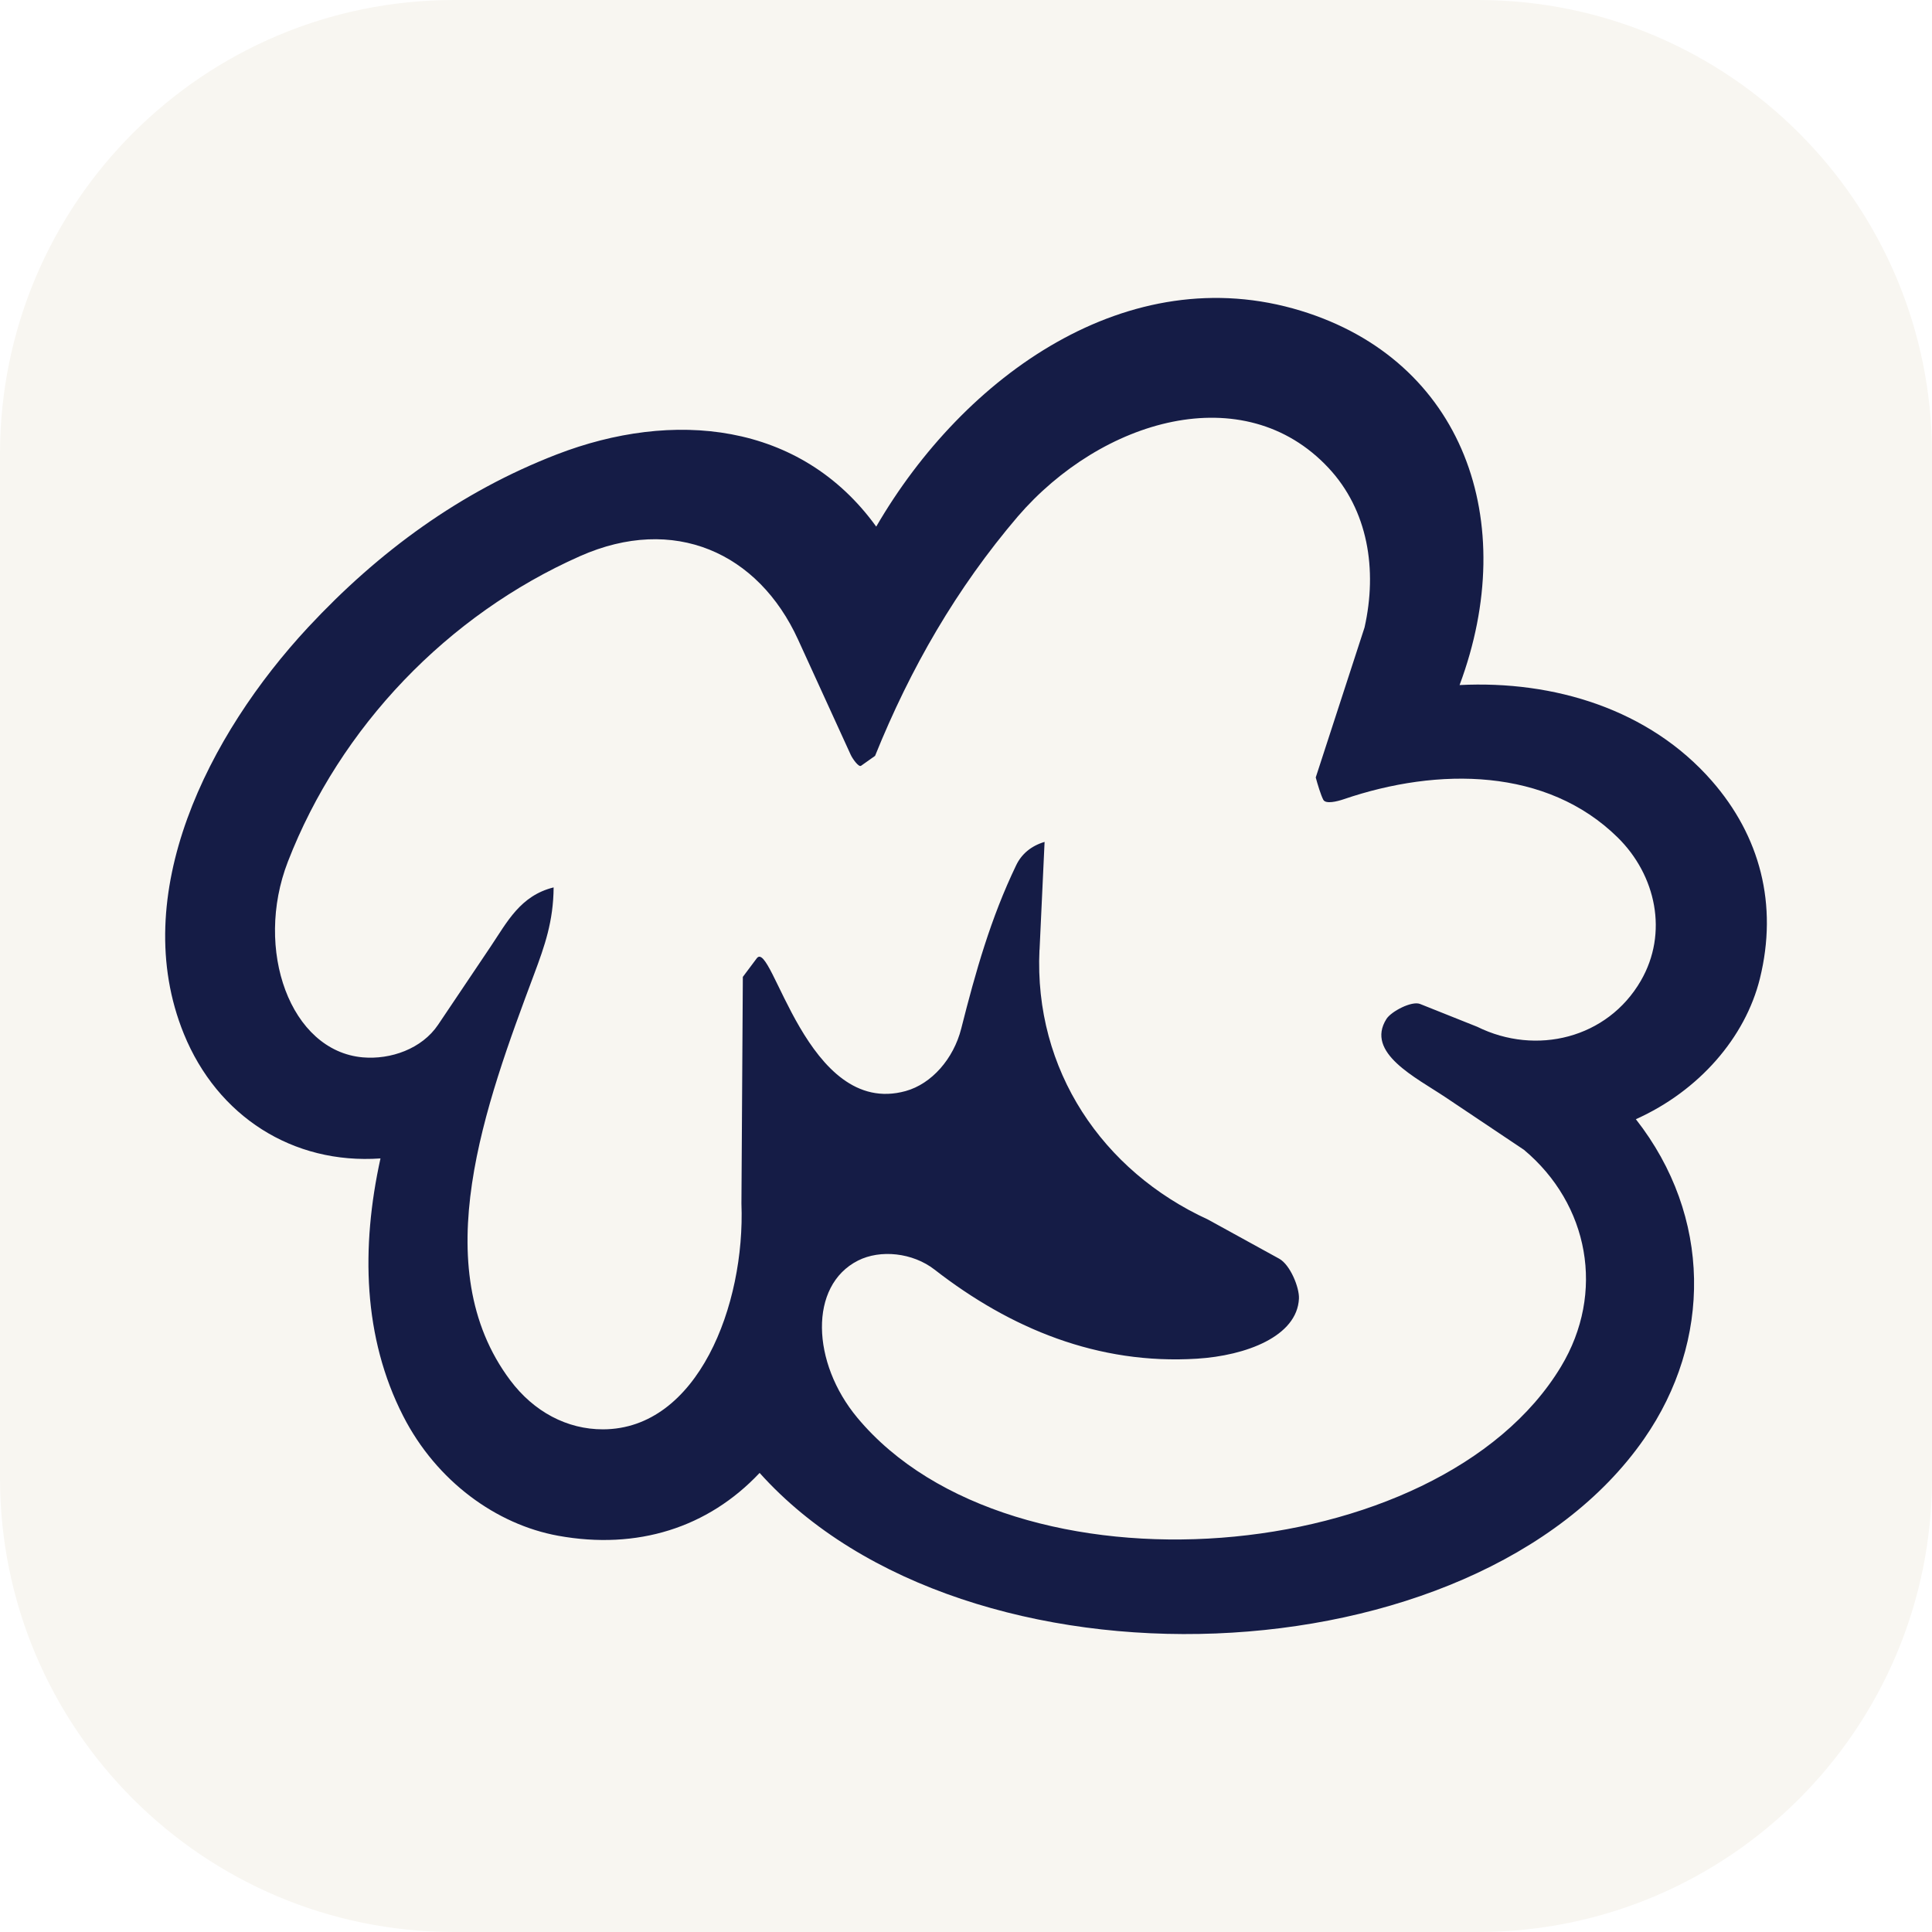
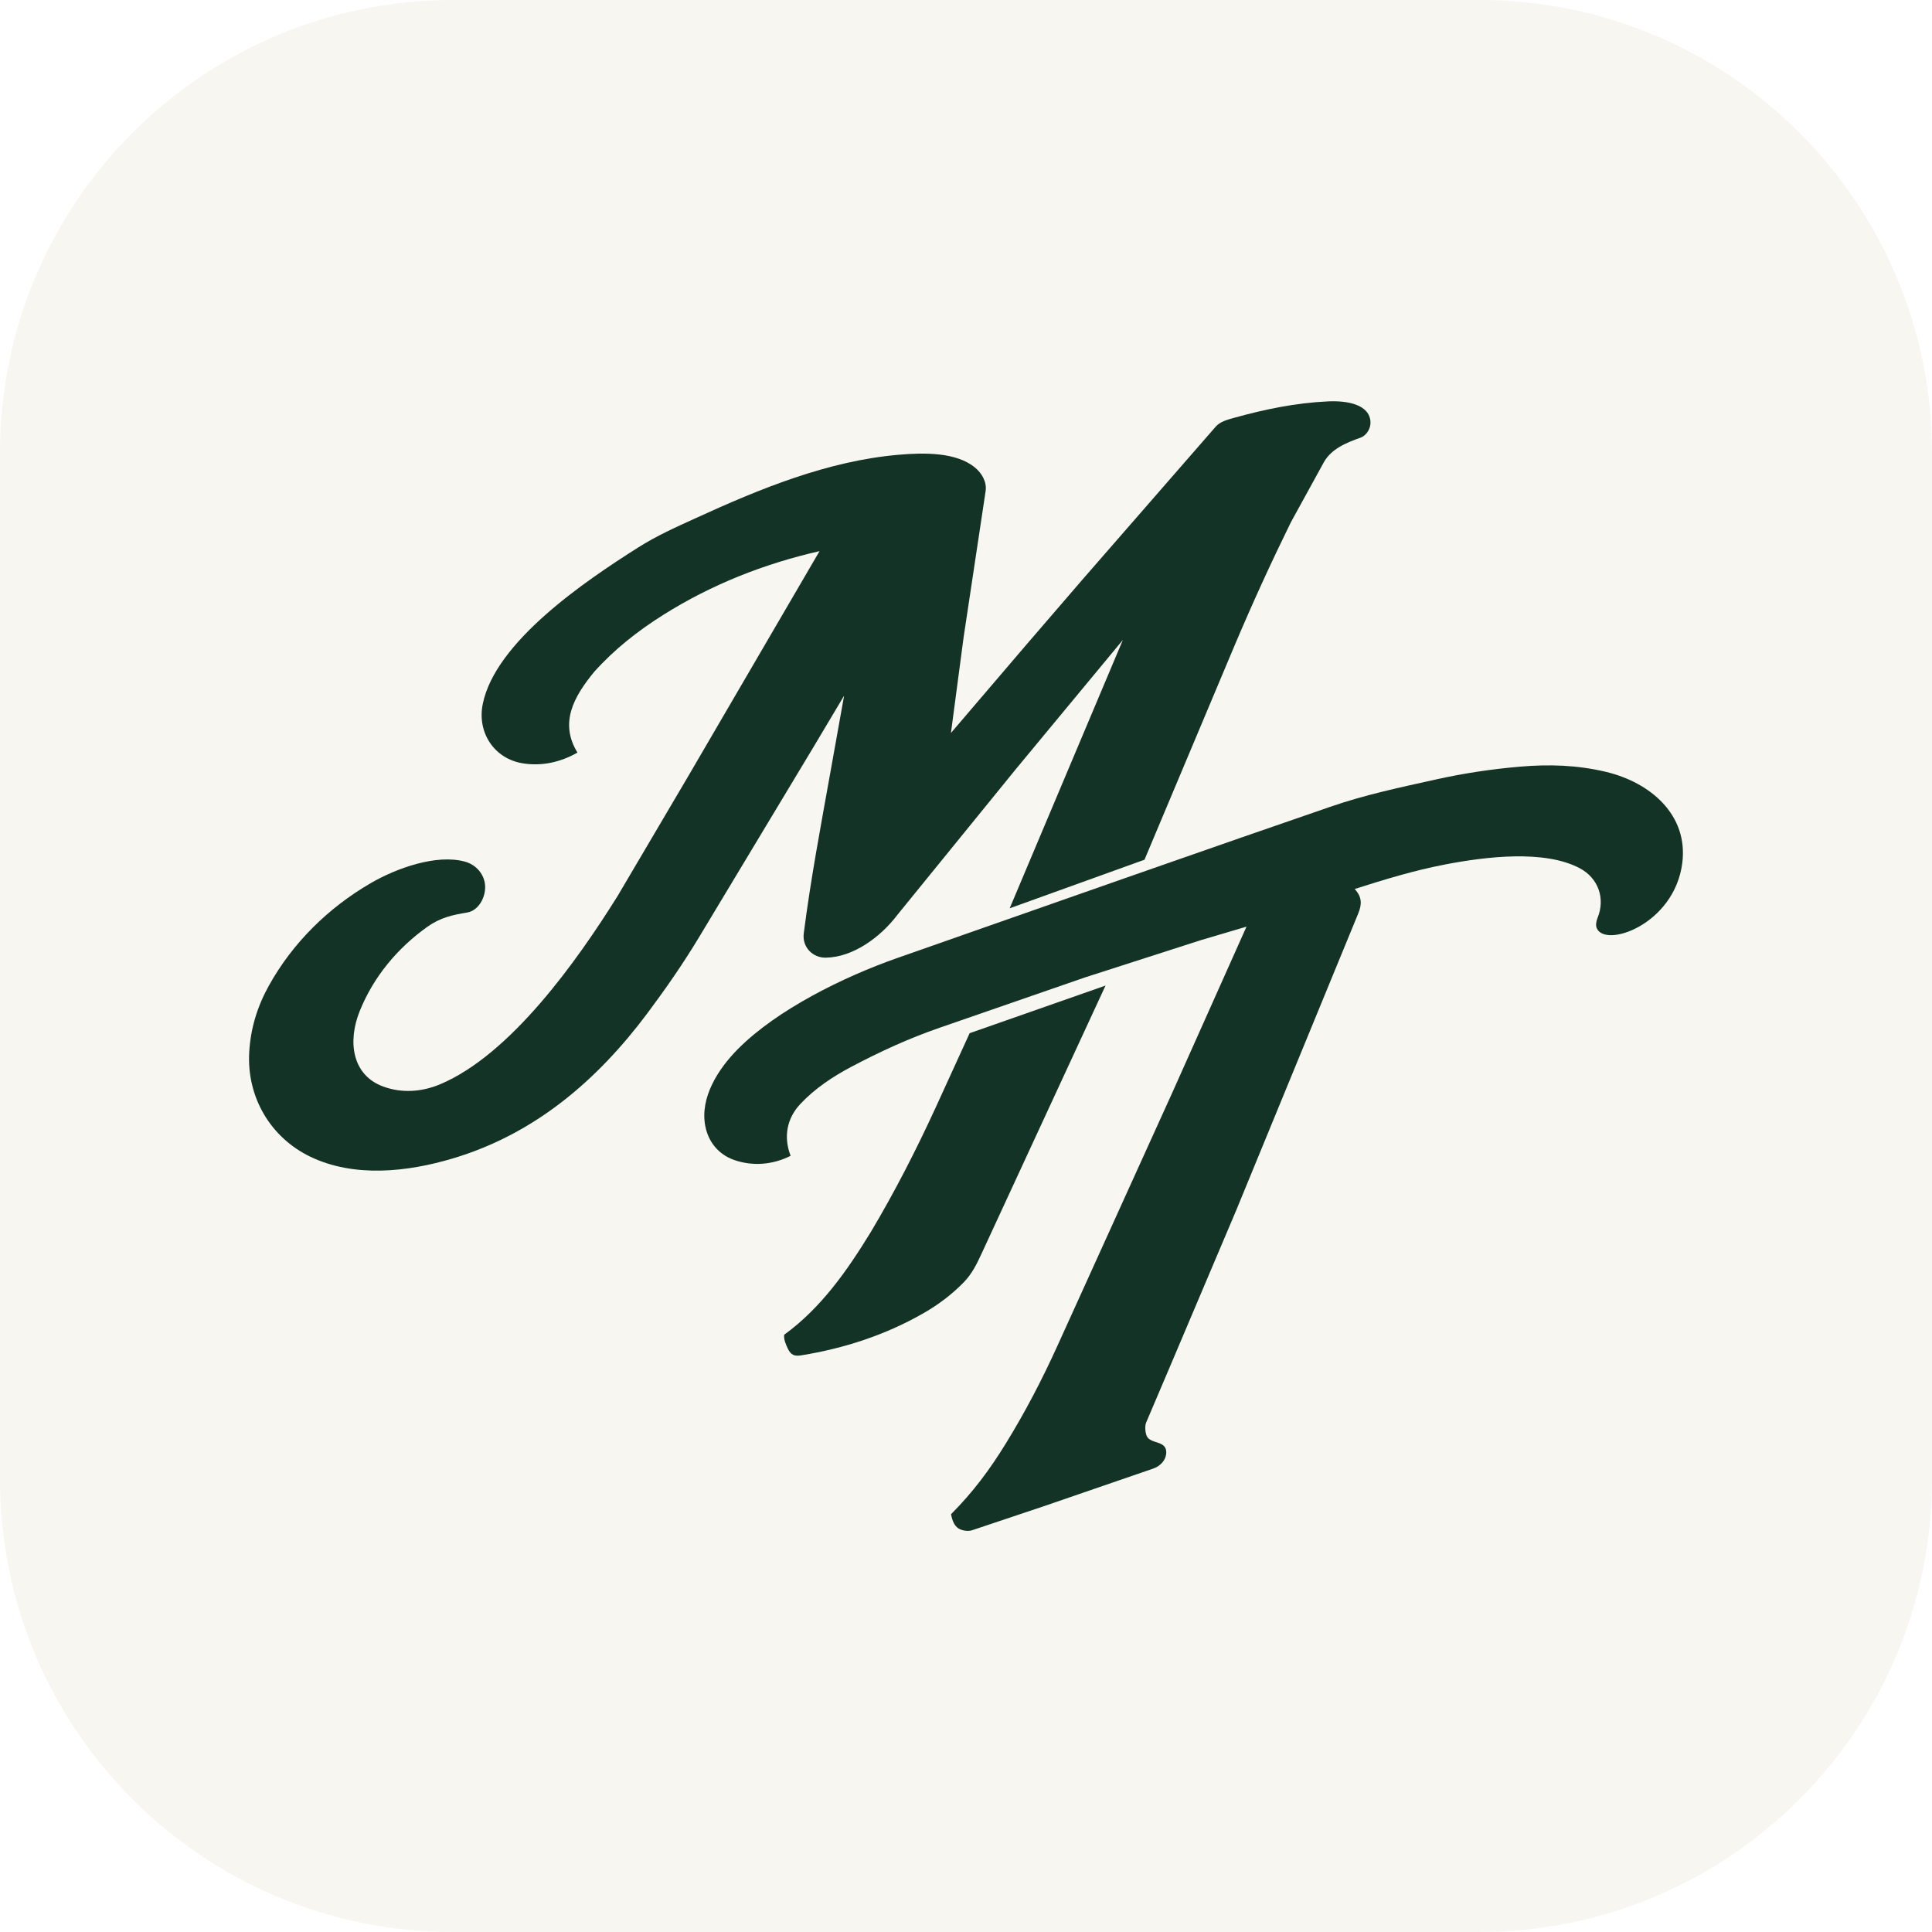
- <svg xmlns="http://www.w3.org/2000/svg" viewBox="-40 -72.165 467.97 467.97" role="img" aria-label="The Mitzvah Studio">
-   <rect x="-40" y="-72.165" width="467.97" height="467.97" rx="110" fill="#F8F6F1" />
-   <path fill="#151c46" d="M143.99,284.61c-12.5,13.28-29.64,18.69-48.77,15.22-14.95-2.71-29.48-13.18-37.56-29-9.72-19.01-10.25-40.83-5.5-62.4-21.23,1.49-39.5-10.2-47.63-30.18-13.71-33.71,5.88-72.44,30.15-98.52,17.04-18.3,36.82-32.79,60.17-41.82,28.03-10.83,58.97-8.02,77.39,17.48C193.47,18.8,233.29-9.68,275.1,3.11c39.32,12.03,53.24,50.98,38.44,90.66,22.86-1.15,45.93,5.87,61.09,23.2,11.69,13.37,16.08,29.96,11.65,47.9-3.52,14.24-14.73,27.2-30.04,34.06,18.44,23.52,18.47,53.71,2,77.41-40.98,58.99-164.25,64-214.24,8.27ZM211.78,157.92c-1.36,29.12,15.28,53.6,40.81,65.31l17.26,9.49c2.65,1.46,4.91,6.97,4.78,9.67-.44,9.14-12.8,13.81-24.72,14.55-23.92,1.49-45.16-7.28-63.54-21.58-5.3-4.12-13.14-4.93-18.56-2.18-11.94,6.06-11.25,24.72-.16,38.04,37.45,45.01,140.9,36.67,170.45-12.35,10.8-17.91,6.77-39.35-8.97-52.53l-19-12.72c-7.13-4.78-19.5-10.77-14.3-18.98,1.16-1.82,6.13-4.43,8.15-3.62l13.83,5.52c14.29,7.07,31.56,2.8,39.63-11.14,6.7-11.56,3.7-25.57-5.62-34.73-17.13-16.84-43.39-17.09-66.39-9.23-1.53.52-4.3,1.21-4.89.13s-1.42-3.84-1.84-5.42l11.82-36.33c3.15-14.04.84-28.42-8.74-38.66-20.52-21.95-54.96-11.78-75.27,11.8-14.81,17.37-25.95,36.65-34.55,57.96l-3.39,2.4c-.59.42-2.1-1.76-2.51-2.66l-12.75-27.9c-9.64-21.1-30.08-30.3-52.83-20.21-32.04,14.2-58.09,41.34-70.75,74-8.26,21.31.59,45.86,18.14,47.4,6.74.59,14.32-2.06,18.24-7.89l12.75-18.97c3.99-5.94,7.17-12.31,15.24-14.31-.06,8.21-2.17,14.18-4.68,20.9-11.84,31.69-26.45,71-5.82,98.5,5.7,7.6,13.74,11.89,22.47,11.87,22.94-.06,34.47-30.1,33.52-54.69l.34-54.9,3.37-4.5c3.69-4.93,12.09,38.78,36.07,32.15,6.28-1.74,11.6-7.79,13.46-15.13,3.49-13.8,7.15-26.77,13.31-39.57,1.3-2.71,3.61-4.68,6.88-5.65l-1.22,26.19Z" />
+ <svg xmlns="http://www.w3.org/2000/svg" viewBox="0 0 512 512" role="img" aria-label="Member Threads">
+   <rect width="512" height="512" rx="120" fill="#F8F6F1" />
+   <svg x="66" y="106" width="380" height="300" viewBox="0 0 239.96 189.03" fill="#133327">
+     <path d="M29.9,87.91c-5.08,3.61-9.09,8.44-11.39,14.18-2.06,5.14-1.23,10.71,3.95,12.6,3.11,1.14,6.46.91,9.56-.4,11.76-4.98,22.85-20.59,29.64-31.46l11.82-20.05,21.99-37.69c-9.34,2.13-18.09,5.6-26.11,10.64-4.34,2.73-8.22,5.79-11.61,9.57-3.41,4.16-5.85,8.52-2.79,13.5-2.87,1.63-5.99,2.31-9.15,1.8-4.8-.77-7.67-5.17-6.7-9.93,2.11-10.41,17.08-20.54,25.97-26.17,3.14-1.99,6.33-3.41,9.71-4.95,10.75-4.92,22.04-9.56,33.92-10.59,4.24-.37,9.63-.45,12.76,2.13,1.14.93,2.03,2.41,1.79,3.97l-3.68,24.45-2.12,16.01,12.48-14.61,9.51-11.04,22.34-25.64c.72-.82,1.98-1.15,2.98-1.43,5.2-1.45,10.35-2.51,15.75-2.77,3.25-.16,7,.5,7.15,3.44.05,1.01-.58,2.25-1.72,2.65-2.31.82-4.85,1.85-6.1,4.12l-5.51,10.03c-3.34,6.8-6.41,13.52-9.38,20.53l-15.11,35.93-22.56,8.13,18.94-44.91-17.9,21.61-19.85,24.42c-2.78,3.68-7.39,7.09-11.99,7.14-2.12.03-3.96-1.73-3.66-4.07,1.16-9.08,2.85-17.97,4.47-27.03l2.28-12.74-5.03,8.44-19.25,31.99c-2.67,4.43-5.5,8.5-8.57,12.62-8.44,11.32-18.92,20.29-32.6,24.38-7.72,2.31-16.55,3.23-23.86-.27C3.55,123.2-.4,116.43.03,108.93c.23-3.97,1.34-7.62,3.29-11.13,3.99-7.18,9.95-13.03,17.04-17.15,4.37-2.54,10.99-4.87,15.7-3.62,2.01.53,3.38,2.22,3.45,4.14.07,1.81-1.05,4.07-3.03,4.4-2.4.39-4.46.84-6.58,2.35Z" />
+     <path d="M117.48,186.25c3.67-3.67,6.51-7.51,9.16-11.82,3.27-5.31,6.08-10.71,8.68-16.44l19.19-42.3,12.41-27.76-7.77,2.3-19.3,6.21-24.32,8.42c-5.14,1.78-9.9,3.97-14.68,6.49-3.2,1.69-6.13,3.65-8.57,6.23-2.27,2.4-2.88,5.52-1.65,8.7-3.03,1.53-6.4,1.77-9.47.69-2.6-.92-4.31-3.02-4.82-5.72-.88-4.7,2.1-9.43,5.45-12.82,6.57-6.63,17.78-12.13,26.68-15.25l37.81-13.26,19.57-6.83,15.07-5.21c5.88-2.04,11.8-3.27,17.88-4.62,4.63-1.02,9.11-1.69,13.84-2.1,4.91-.43,9.66-.27,14.41.86,7.5,1.78,13.81,7.23,12.8,15.24-1.31,10.39-13.09,14.37-14.35,10.84-.16-.45-.04-1.13.17-1.64,1.33-3.24.12-6.66-2.97-8.3-5.89-3.14-15.71-1.95-22.51-.64-5.21,1-10.05,2.48-15.17,4.11,1.25,1.31,1.22,2.58.61,4.07l-20.46,49.77-11.17,26.35-3.87,9.09c-.25.59-.16,1.69.1,2.27.66,1.44,3.55.62,3.24,3.05-.14,1.1-1.05,2.01-2.16,2.39l-18.34,6.31-11.97,4.01c-.71.24-1.76.04-2.29-.31-.67-.45-1.02-1.24-1.23-2.37Z" />
+     <path d="M90.14,158.5c-.31-.66-.7-1.55-.58-2.28,6.2-4.51,10.54-10.74,14.51-17.22,4.03-6.77,7.53-13.62,10.83-20.79l5.69-12.45,22.74-7.97-20.74,44.85c-.84,1.81-1.57,3.32-2.95,4.77-2,2.05-4.24,3.76-6.78,5.21-6.35,3.64-13.23,5.88-20.45,7.05-1.09.18-1.73-.01-2.27-1.17Z" />
+   </svg>
</svg>
